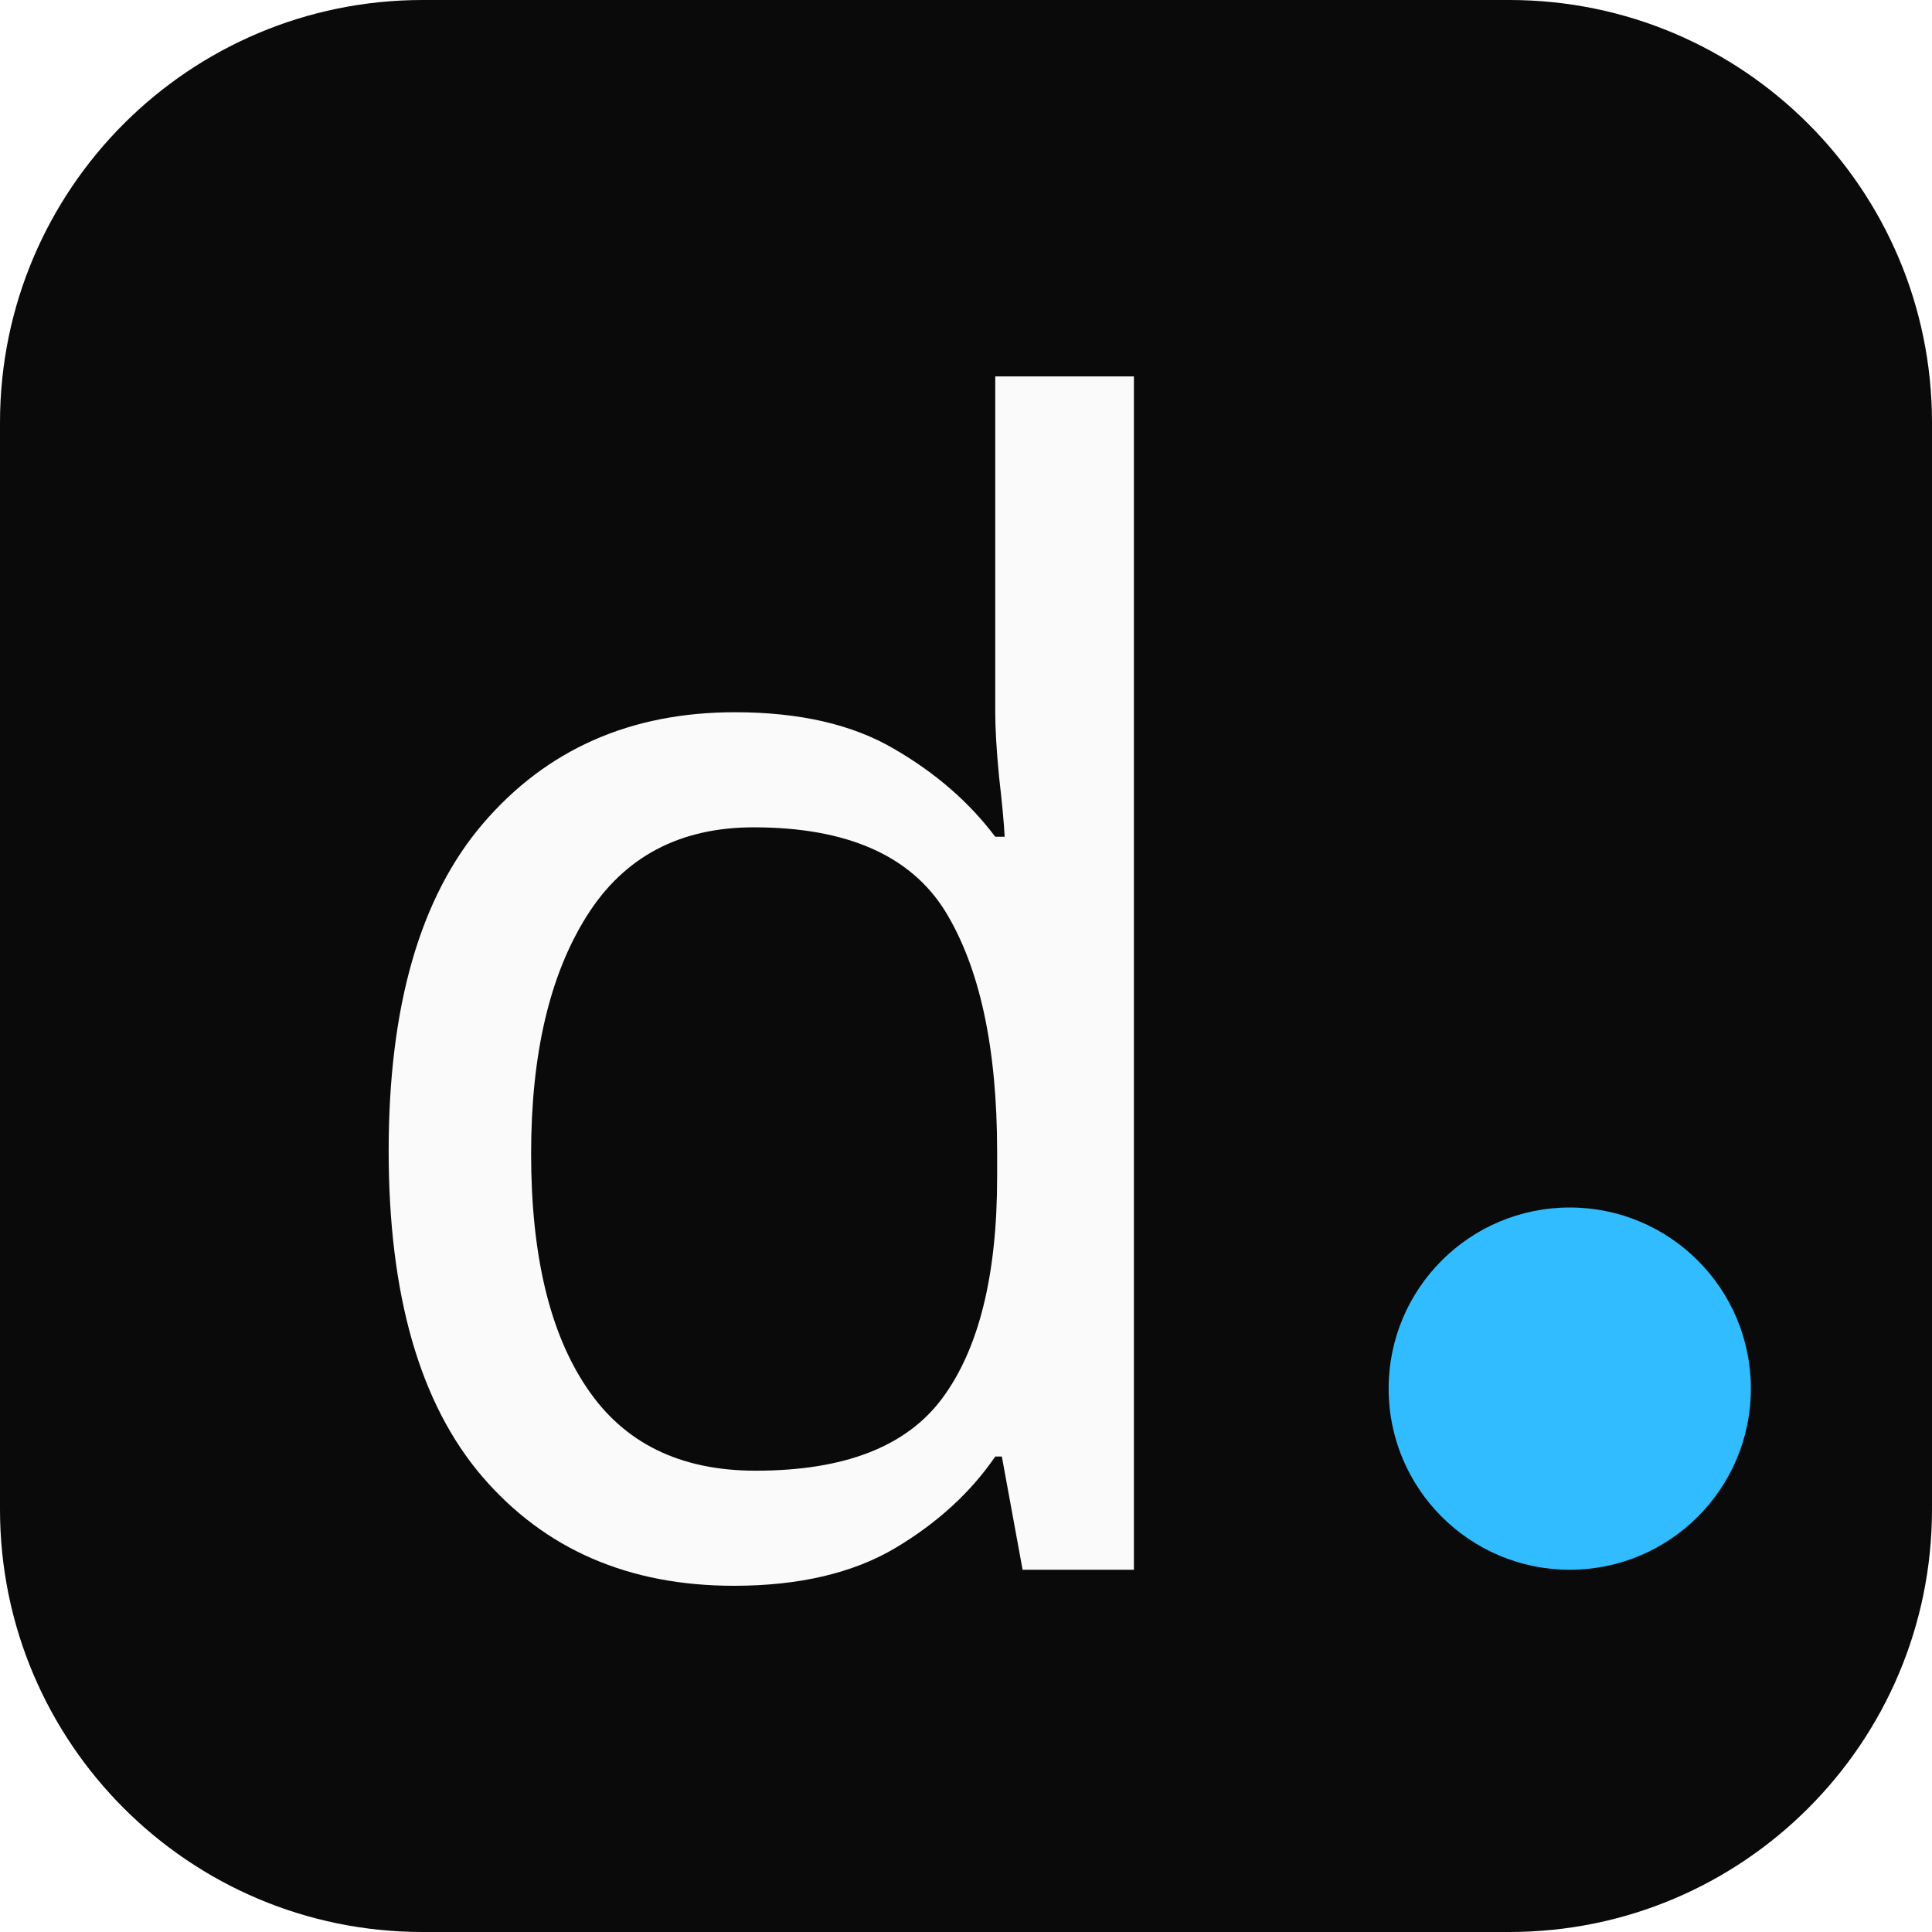
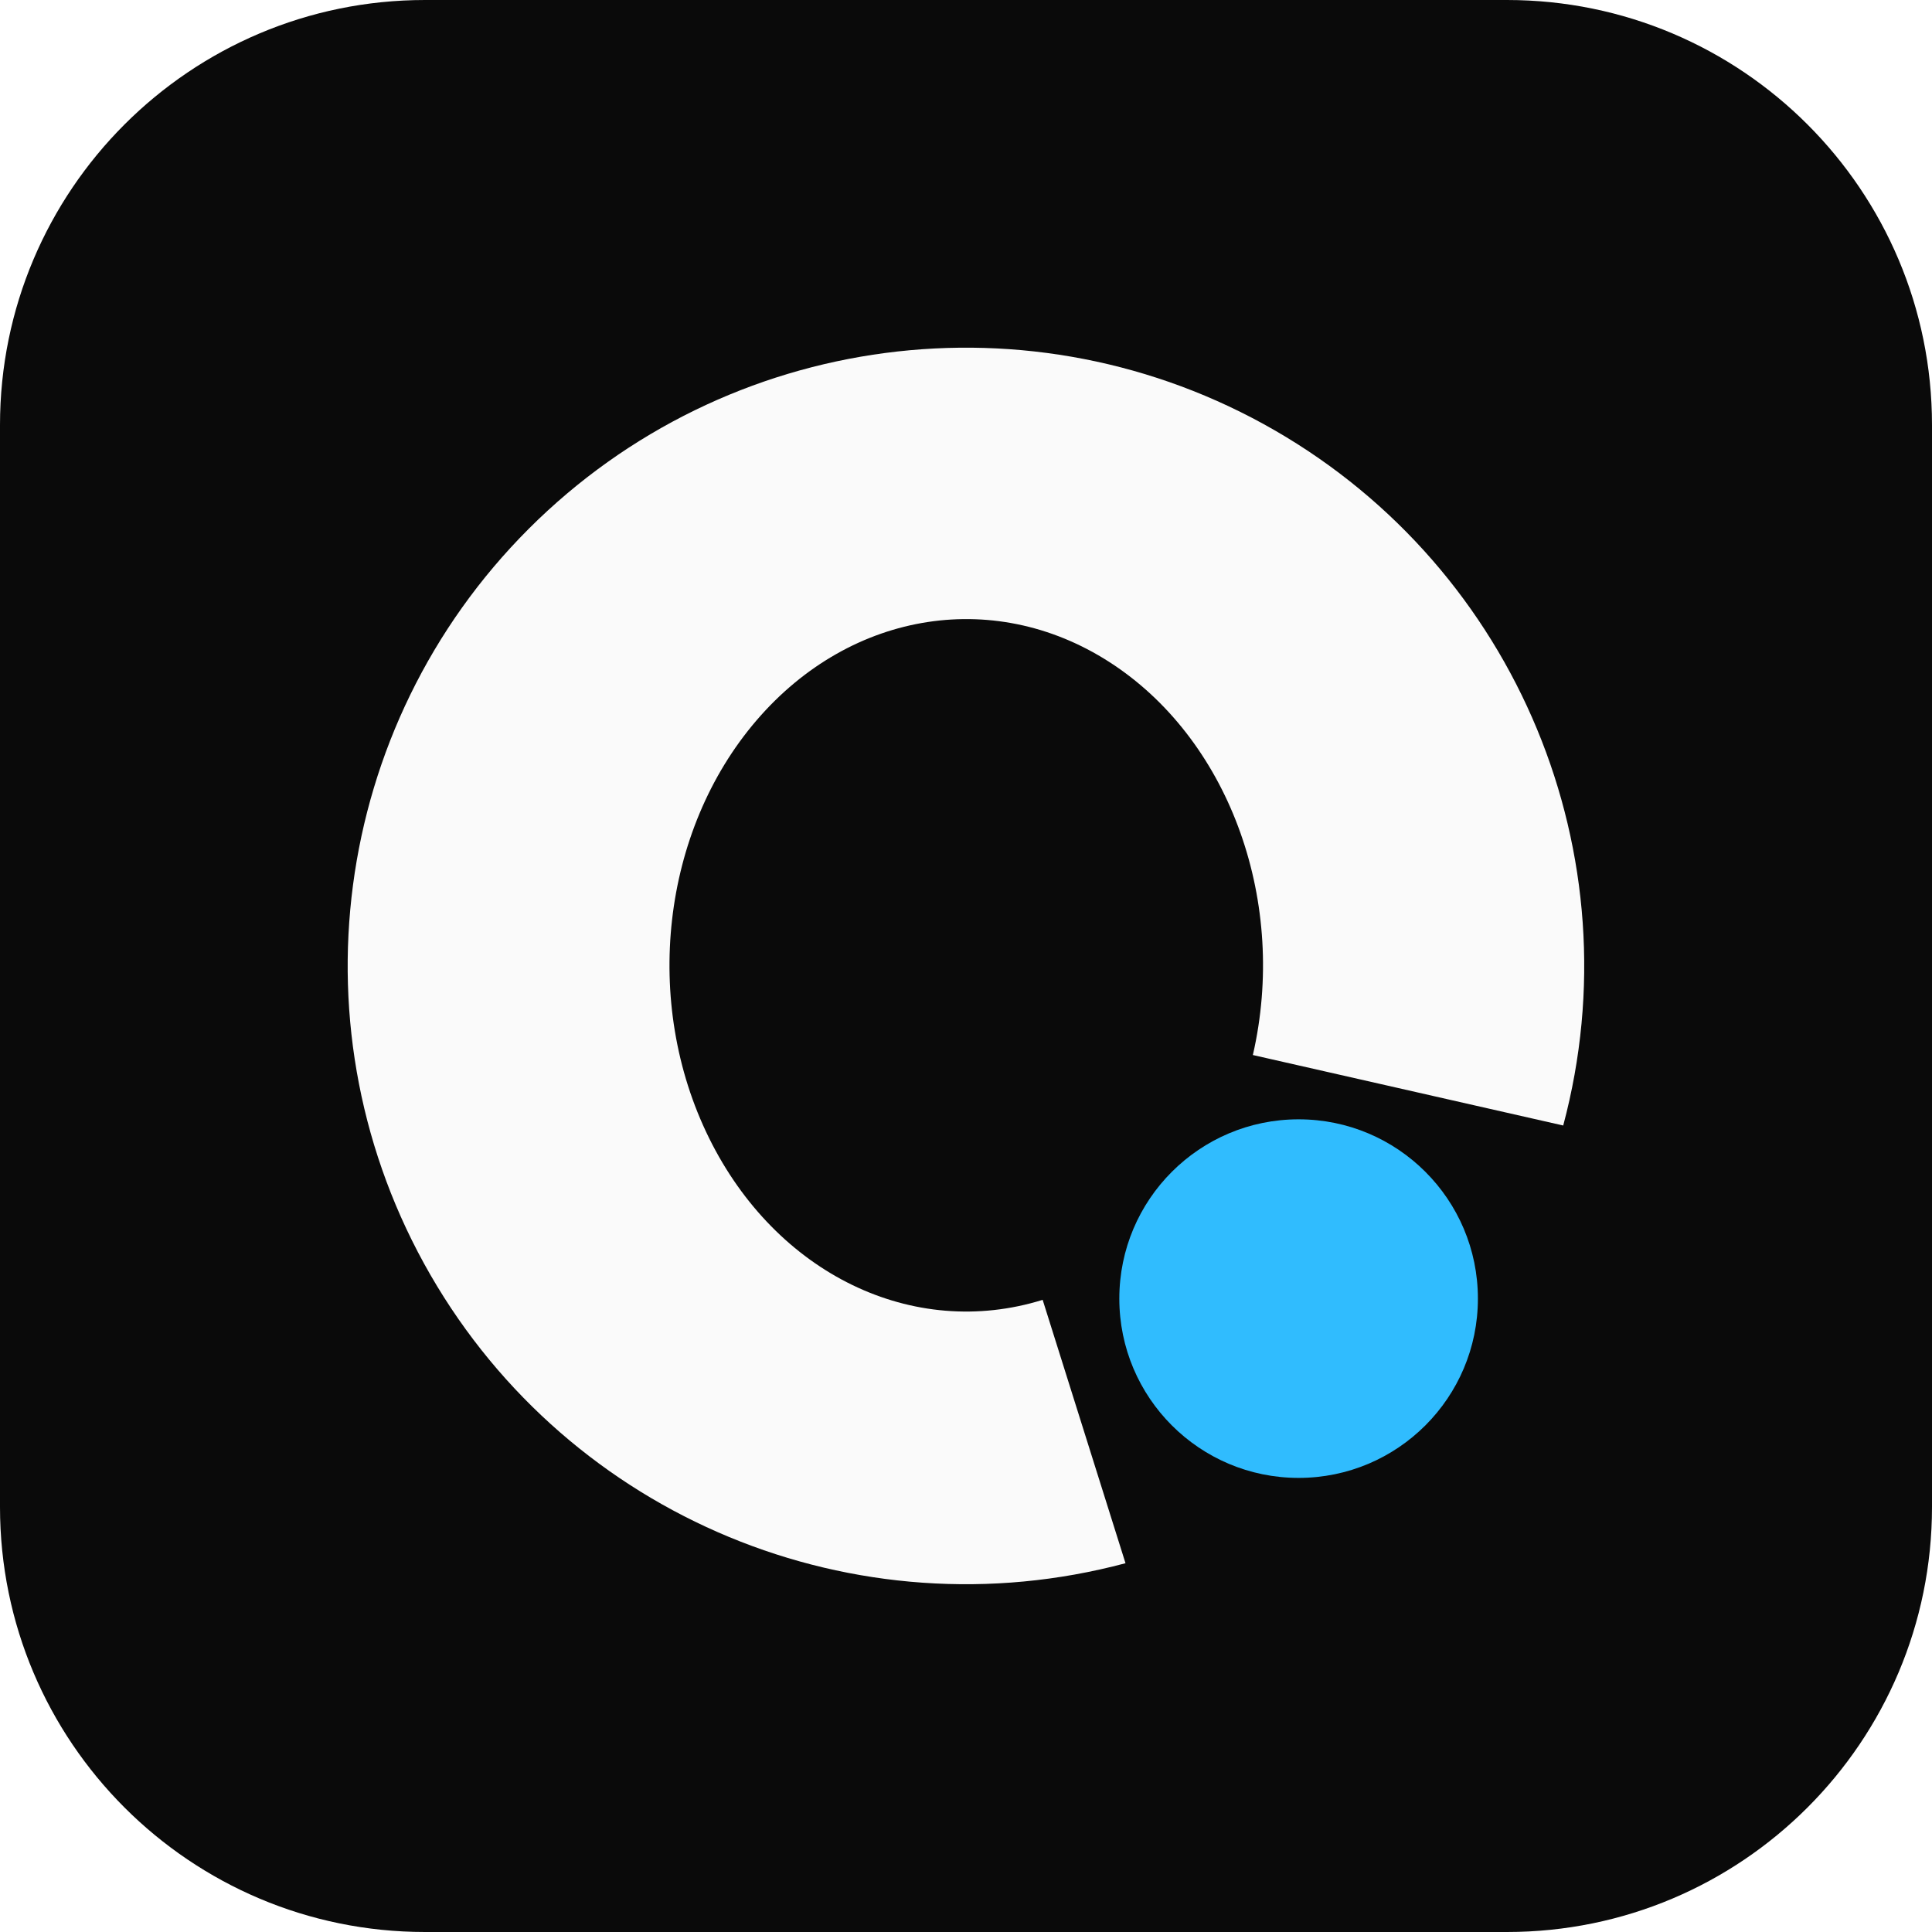
- <svg xmlns="http://www.w3.org/2000/svg" viewBox="0 0 32 32">
-   <rect width="32" height="32" rx="7" fill="#0A0A0A" />
-   <text x="5" y="26" font-family="Geist, system-ui, sans-serif" font-weight="500" font-size="26" letter-spacing="-2" fill="#FAFAFA">d</text>
-   <circle cx="26" cy="23" r="3" fill="#30BCFE" />
+ <svg xmlns="http://www.w3.org/2000/svg" width="32" height="32" viewBox="0 0 100 100">
+   <rect width="100" height="100" rx="22" fill="#0A0A0A" />
+   <g transform="translate(18 18) scale(0.64) translate(0 -40)">
+     <path fill="#FAFAFA" d="M62.9 138.3A50 50 0 1 1 98.3 102.9L73.2 97.2A24 28 0 1 0 56.2 117Z" />
+     <circle cx="76.9" cy="116.9" r="14.5" fill="#30BCFE" />
+   </g>
</svg>
